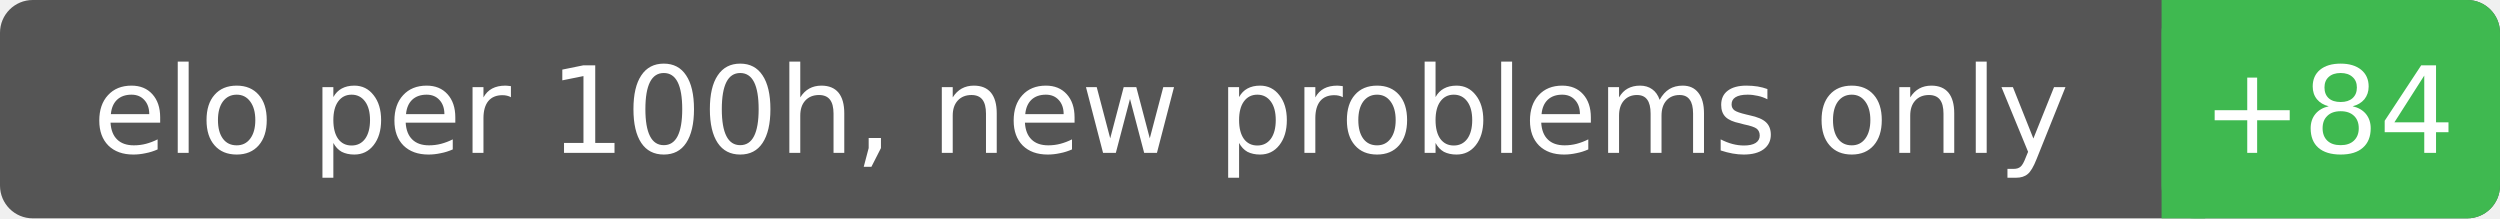
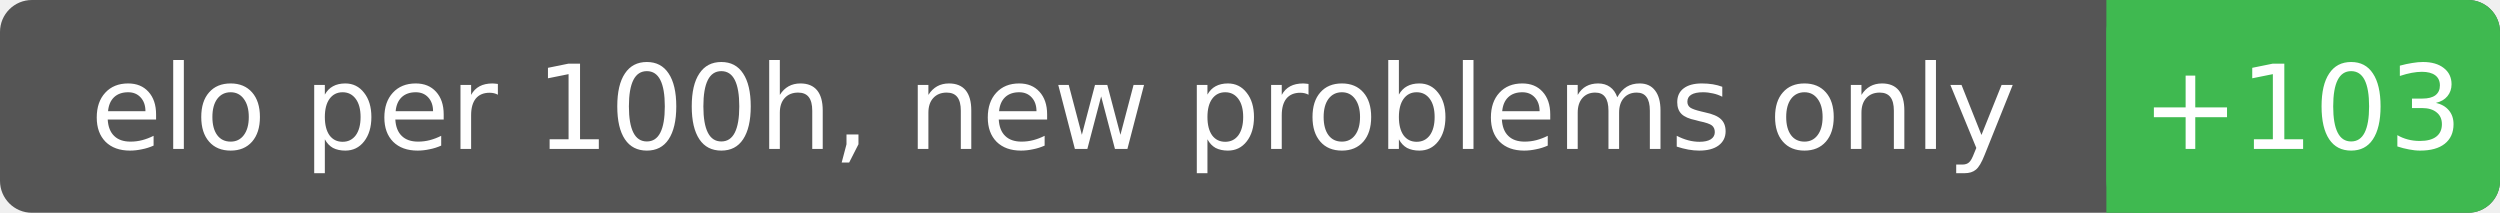
- <svg xmlns="http://www.w3.org/2000/svg" width="229" height="20" font-family="Verdana,DejaVu Sans,sans-serif" font-size="11">
-   <rect rx="3" width="229" height="20" fill="#555" />
-   <rect rx="3" x="198" width="31" height="20" fill="#3fb950" />
+ <svg xmlns="http://www.w3.org/2000/svg" width="235" height="20" font-family="Verdana,DejaVu Sans,sans-serif" font-size="11">
+   <rect rx="3" width="235" height="20" fill="#555" />
+   <rect rx="3" x="198" width="37" height="20" fill="#3fb950" />
  <rect x="198" width="4" height="20" fill="#3fb950" />
  <text x="99.0" y="14" fill="#fff" text-anchor="middle">elo per 100h, new problems only</text>
-   <text x="213.3" y="14" fill="#fff" text-anchor="middle">+84</text>
+   <text x="216.4" y="14" fill="#fff" text-anchor="middle">+103</text>
</svg>
